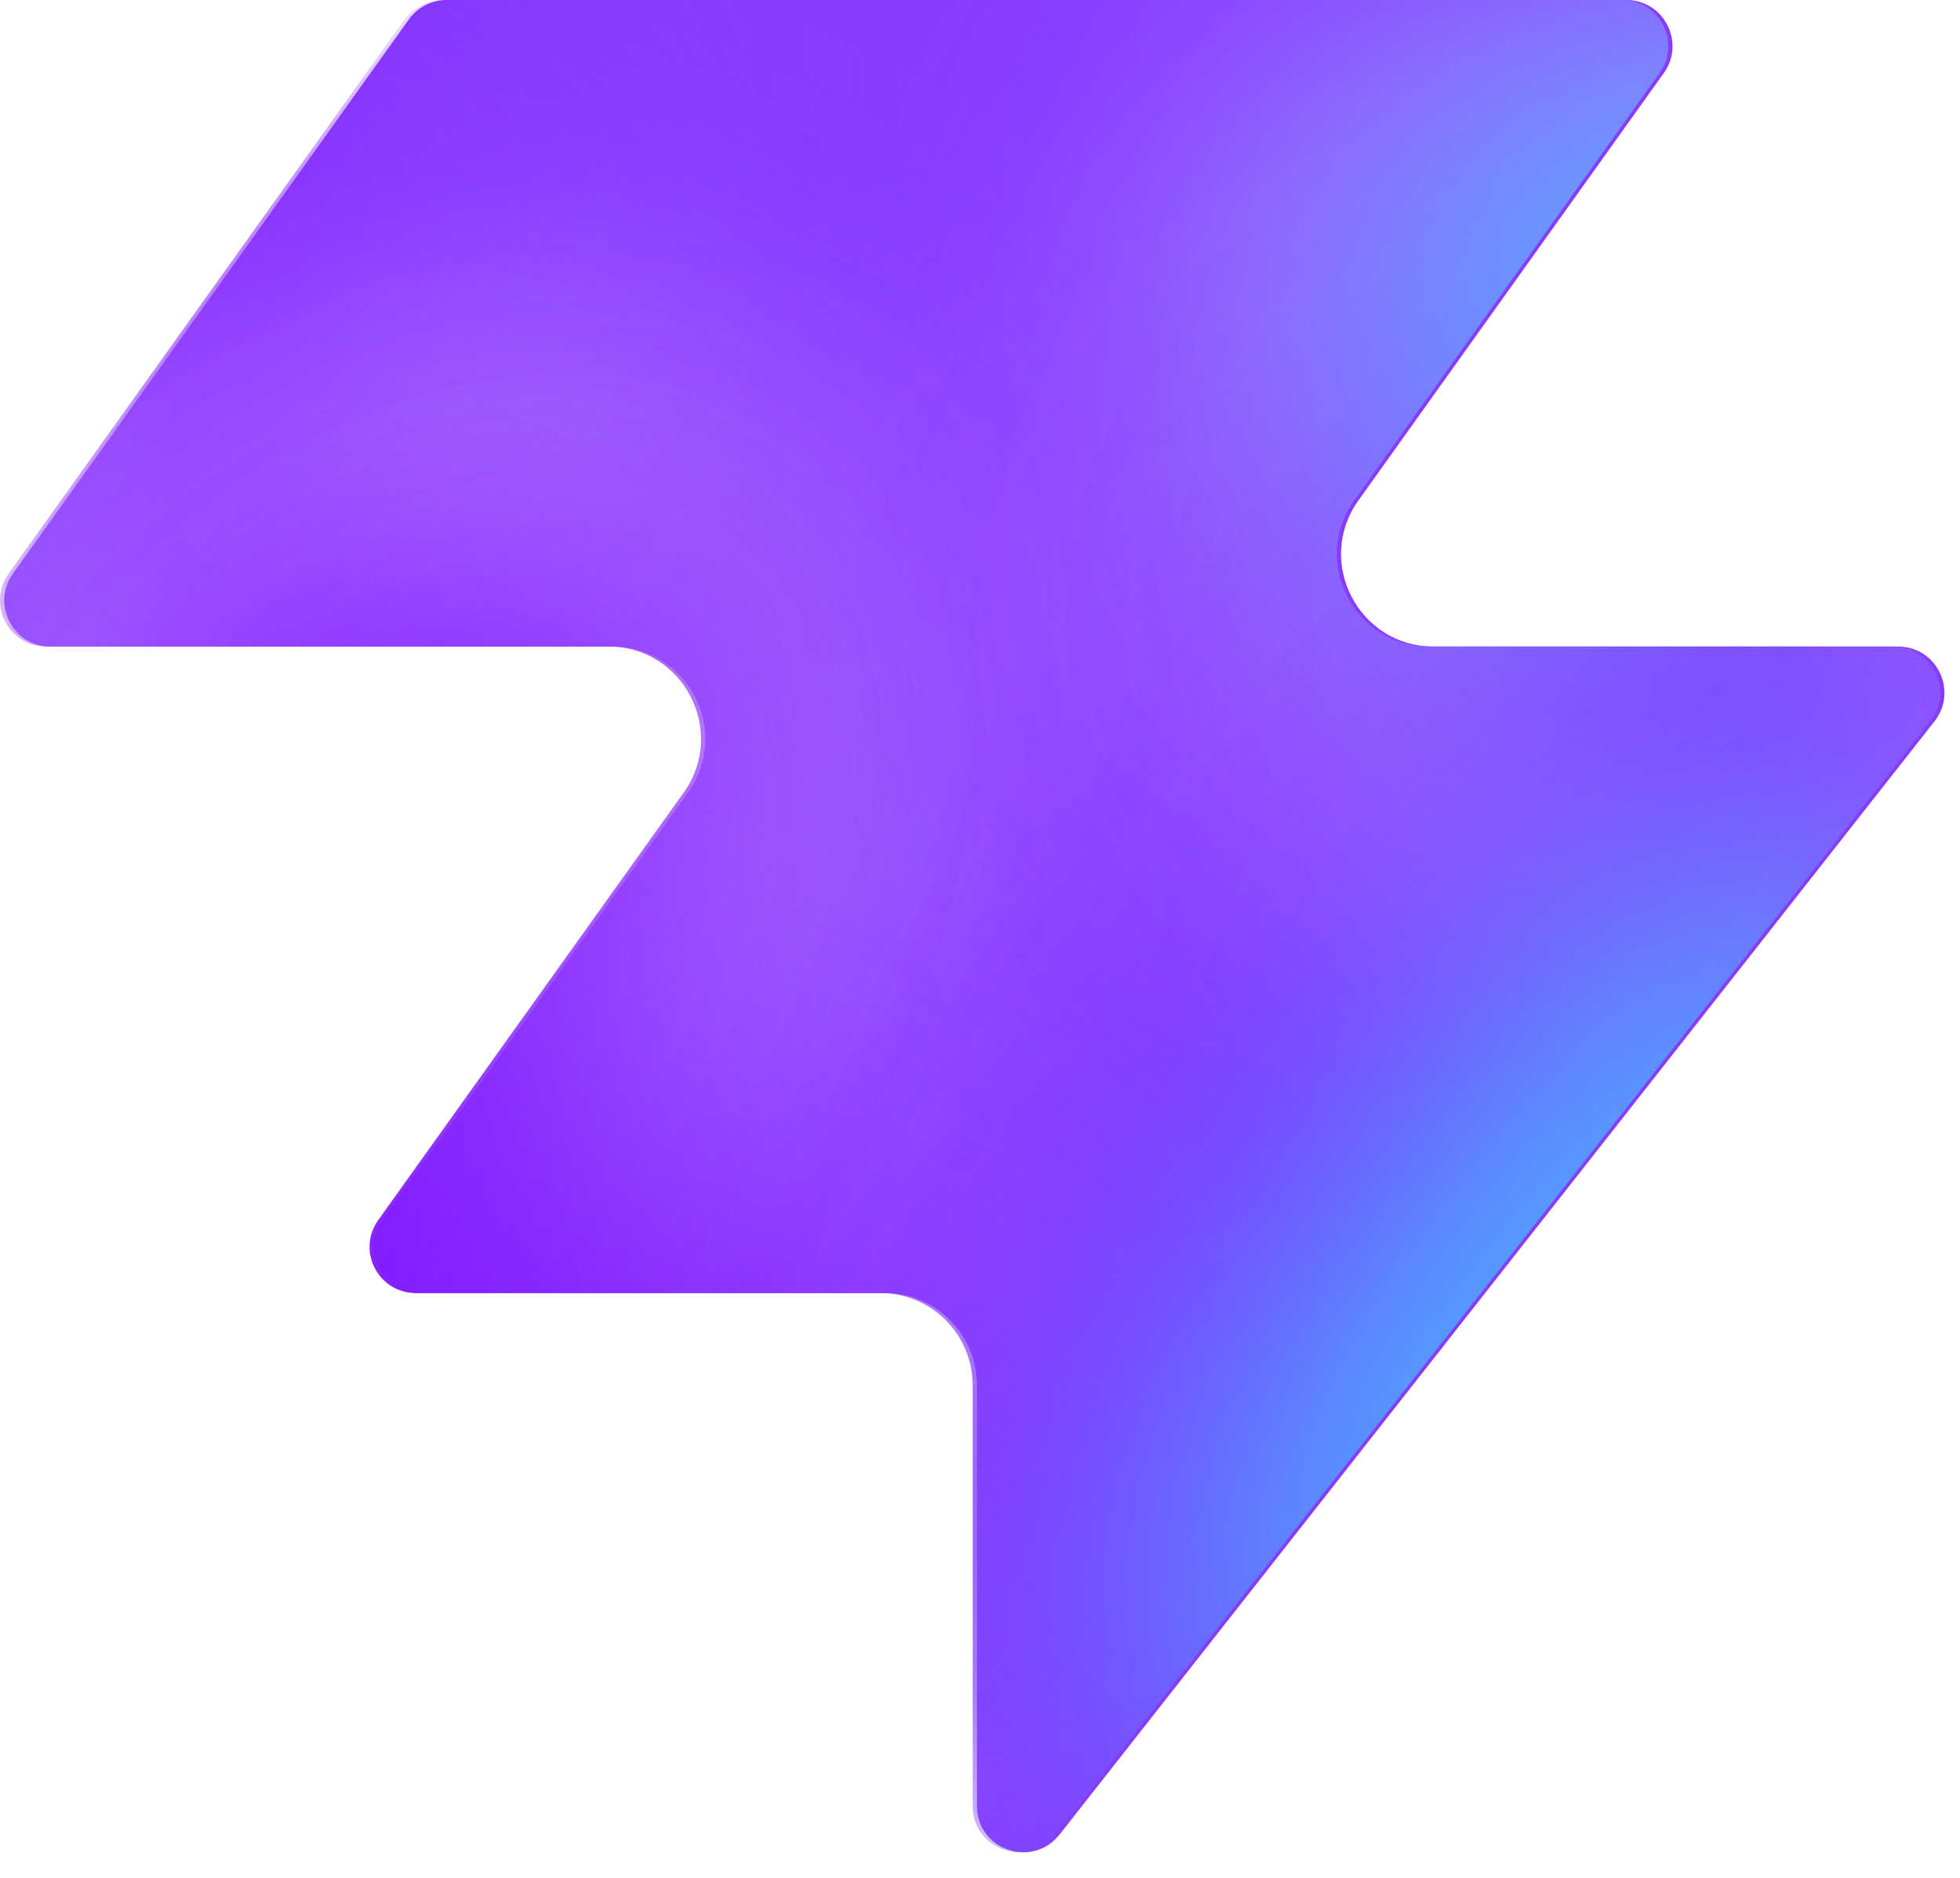
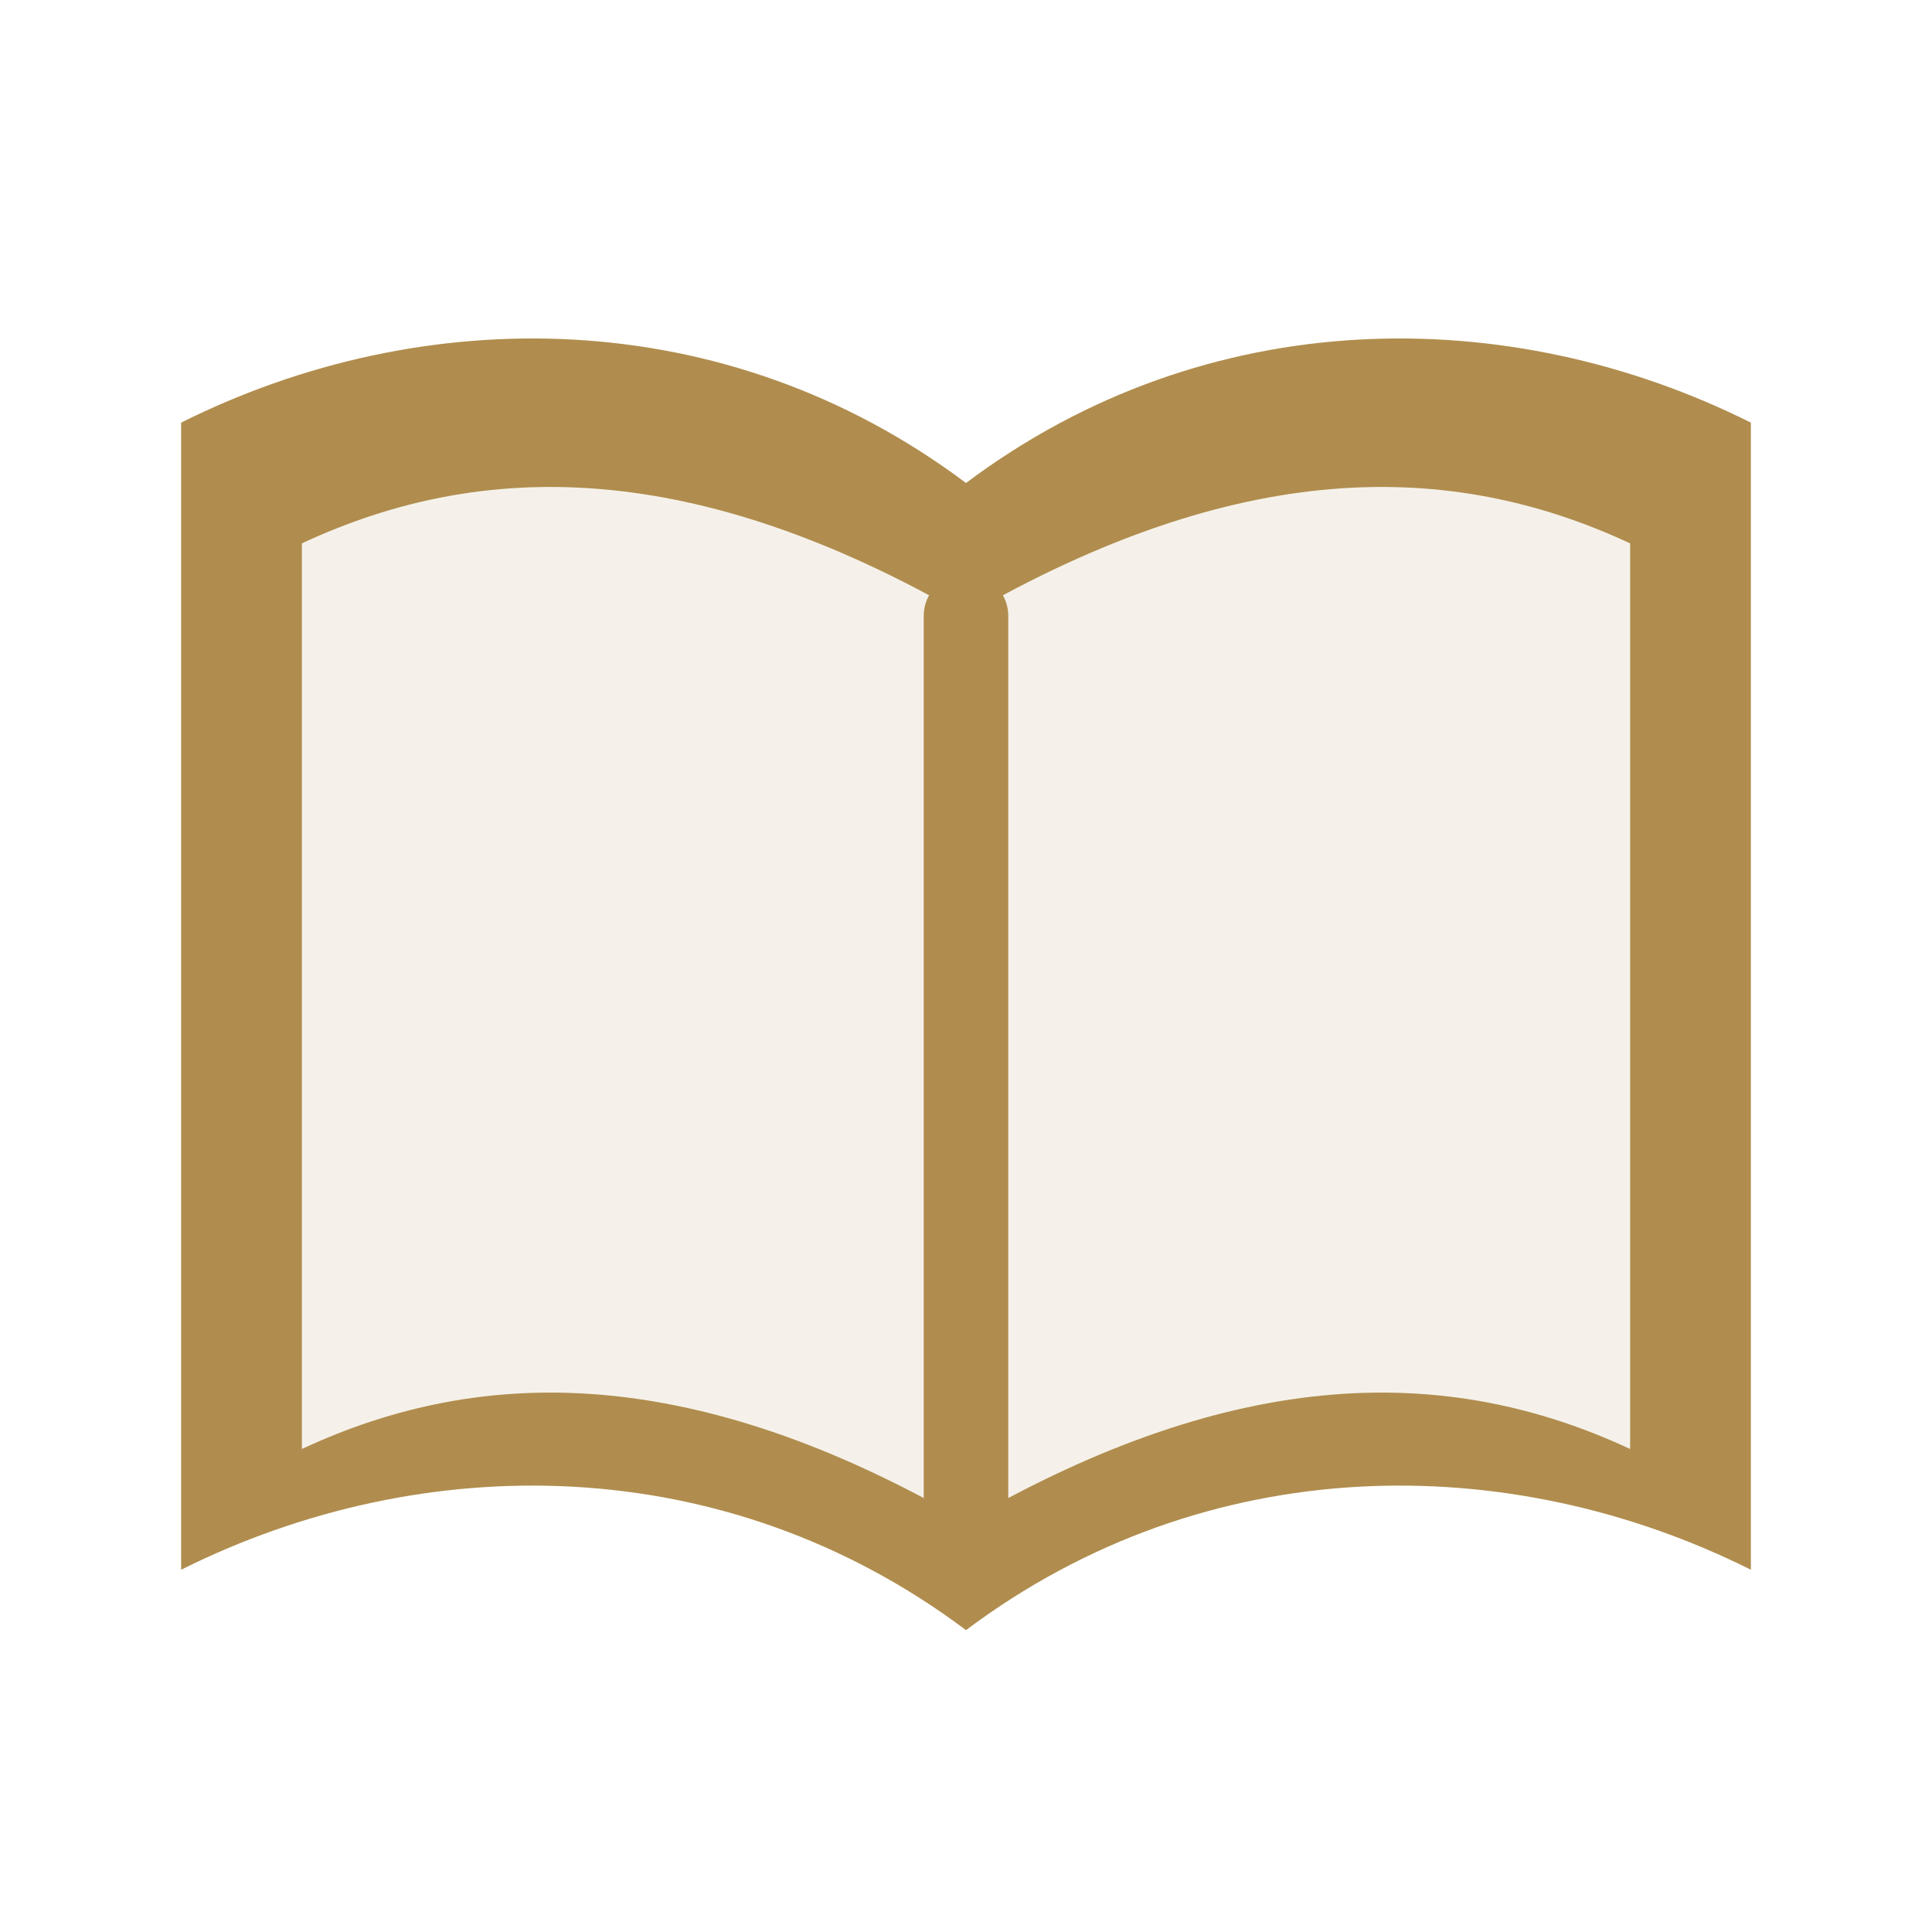
- <svg xmlns="http://www.w3.org/2000/svg" width="48" height="46" fill="none" viewBox="0 0 48 46">
-   <path fill="#863bff" d="M25.946 44.938c-.664.845-2.021.375-2.021-.698V33.937a2.26 2.26 0 0 0-2.262-2.262H10.287c-.92 0-1.456-1.04-.92-1.788l7.48-10.471c1.07-1.497 0-3.578-1.842-3.578H1.237c-.92 0-1.456-1.04-.92-1.788L10.013.474c.214-.297.556-.474.92-.474h28.894c.92 0 1.456 1.04.92 1.788l-7.48 10.471c-1.07 1.498 0 3.579 1.842 3.579h11.377c.943 0 1.473 1.088.89 1.83L25.947 44.94z" style="fill:#863bff;fill:color(display-p3 .525 .23 1);fill-opacity:1" />
-   <mask id="a" width="48" height="46" x="0" y="0" maskUnits="userSpaceOnUse" style="mask-type:alpha">
-     <path fill="#000" d="M25.842 44.938c-.664.844-2.021.375-2.021-.698V33.937a2.26 2.26 0 0 0-2.262-2.262H10.183c-.92 0-1.456-1.04-.92-1.788l7.48-10.471c1.07-1.498 0-3.579-1.842-3.579H1.133c-.92 0-1.456-1.04-.92-1.787L9.91.473c.214-.297.556-.474.92-.474h28.894c.92 0 1.456 1.04.92 1.788l-7.48 10.471c-1.07 1.498 0 3.578 1.842 3.578h11.377c.943 0 1.473 1.088.89 1.832L25.843 44.94z" style="fill:#000;fill-opacity:1" />
-   </mask>
-   <g mask="url(#a)">
-     <g filter="url(#b)">
-       <ellipse cx="5.508" cy="14.704" fill="#ede6ff" rx="5.508" ry="14.704" style="fill:#ede6ff;fill:color(display-p3 .927 .903 1);fill-opacity:1" transform="matrix(.00324 1 1 -.00324 -4.47 31.516)" />
-     </g>
-     <g filter="url(#c)">
-       <ellipse cx="10.399" cy="29.851" fill="#ede6ff" rx="10.399" ry="29.851" style="fill:#ede6ff;fill:color(display-p3 .927 .903 1);fill-opacity:1" transform="matrix(.00324 1 1 -.00324 -39.328 7.883)" />
-     </g>
-     <g filter="url(#d)">
-       <ellipse cx="5.508" cy="30.487" fill="#7e14ff" rx="5.508" ry="30.487" style="fill:#7e14ff;fill:color(display-p3 .492 .077 1);fill-opacity:1" transform="rotate(89.814 -25.913 -14.639)scale(1 -1)" />
-     </g>
-     <g filter="url(#e)">
-       <ellipse cx="5.508" cy="30.599" fill="#7e14ff" rx="5.508" ry="30.599" style="fill:#7e14ff;fill:color(display-p3 .492 .077 1);fill-opacity:1" transform="rotate(89.814 -32.644 -3.334)scale(1 -1)" />
-     </g>
-     <g filter="url(#f)">
-       <ellipse cx="5.508" cy="30.599" fill="#7e14ff" rx="5.508" ry="30.599" style="fill:#7e14ff;fill:color(display-p3 .492 .077 1);fill-opacity:1" transform="matrix(.00324 1 1 -.00324 -34.34 30.47)" />
-     </g>
-     <g filter="url(#g)">
-       <ellipse cx="14.072" cy="22.078" fill="#ede6ff" rx="14.072" ry="22.078" style="fill:#ede6ff;fill:color(display-p3 .927 .903 1);fill-opacity:1" transform="rotate(93.35 24.506 48.493)scale(-1 1)" />
-     </g>
-     <g filter="url(#h)">
-       <ellipse cx="3.47" cy="21.501" fill="#7e14ff" rx="3.47" ry="21.501" style="fill:#7e14ff;fill:color(display-p3 .492 .077 1);fill-opacity:1" transform="rotate(89.009 28.708 47.59)scale(-1 1)" />
-     </g>
-     <g filter="url(#i)">
-       <ellipse cx="3.47" cy="21.501" fill="#7e14ff" rx="3.47" ry="21.501" style="fill:#7e14ff;fill:color(display-p3 .492 .077 1);fill-opacity:1" transform="rotate(89.009 28.708 47.59)scale(-1 1)" />
-     </g>
-     <g filter="url(#j)">
-       <ellipse cx=".387" cy="8.972" fill="#7e14ff" rx="4.407" ry="29.108" style="fill:#7e14ff;fill:color(display-p3 .492 .077 1);fill-opacity:1" transform="rotate(39.51 .387 8.972)" />
-     </g>
-     <g filter="url(#k)">
-       <ellipse cx="47.523" cy="-6.092" fill="#7e14ff" rx="4.407" ry="29.108" style="fill:#7e14ff;fill:color(display-p3 .492 .077 1);fill-opacity:1" transform="rotate(37.892 47.523 -6.092)" />
-     </g>
-     <g filter="url(#l)">
-       <ellipse cx="41.412" cy="6.333" fill="#47bfff" rx="5.971" ry="9.665" style="fill:#47bfff;fill:color(display-p3 .28 .748 1);fill-opacity:1" transform="rotate(37.892 41.412 6.333)" />
-     </g>
-     <g filter="url(#m)">
-       <ellipse cx="-1.879" cy="38.332" fill="#7e14ff" rx="4.407" ry="29.108" style="fill:#7e14ff;fill:color(display-p3 .492 .077 1);fill-opacity:1" transform="rotate(37.892 -1.88 38.332)" />
-     </g>
-     <g filter="url(#n)">
-       <ellipse cx="-1.879" cy="38.332" fill="#7e14ff" rx="4.407" ry="29.108" style="fill:#7e14ff;fill:color(display-p3 .492 .077 1);fill-opacity:1" transform="rotate(37.892 -1.88 38.332)" />
-     </g>
-     <g filter="url(#o)">
-       <ellipse cx="35.651" cy="29.907" fill="#7e14ff" rx="4.407" ry="29.108" style="fill:#7e14ff;fill:color(display-p3 .492 .077 1);fill-opacity:1" transform="rotate(37.892 35.651 29.907)" />
-     </g>
-     <g filter="url(#p)">
-       <ellipse cx="38.418" cy="32.4" fill="#47bfff" rx="5.971" ry="15.297" style="fill:#47bfff;fill:color(display-p3 .28 .748 1);fill-opacity:1" transform="rotate(37.892 38.418 32.4)" />
-     </g>
-   </g>
-   <defs>
-     <filter id="b" width="60.045" height="41.654" x="-19.77" y="16.149" color-interpolation-filters="sRGB" filterUnits="userSpaceOnUse">
-       <feFlood flood-opacity="0" result="BackgroundImageFix" />
-       <feBlend in="SourceGraphic" in2="BackgroundImageFix" result="shape" />
-       <feGaussianBlur result="effect1_foregroundBlur_2002_17158" stdDeviation="7.659" />
-     </filter>
-     <filter id="c" width="90.34" height="51.437" x="-54.613" y="-7.533" color-interpolation-filters="sRGB" filterUnits="userSpaceOnUse">
-       <feFlood flood-opacity="0" result="BackgroundImageFix" />
-       <feBlend in="SourceGraphic" in2="BackgroundImageFix" result="shape" />
-       <feGaussianBlur result="effect1_foregroundBlur_2002_17158" stdDeviation="7.659" />
-     </filter>
-     <filter id="d" width="79.355" height="29.4" x="-49.64" y="2.03" color-interpolation-filters="sRGB" filterUnits="userSpaceOnUse">
-       <feFlood flood-opacity="0" result="BackgroundImageFix" />
-       <feBlend in="SourceGraphic" in2="BackgroundImageFix" result="shape" />
-       <feGaussianBlur result="effect1_foregroundBlur_2002_17158" stdDeviation="4.596" />
-     </filter>
-     <filter id="e" width="79.579" height="29.4" x="-45.045" y="20.029" color-interpolation-filters="sRGB" filterUnits="userSpaceOnUse">
-       <feFlood flood-opacity="0" result="BackgroundImageFix" />
-       <feBlend in="SourceGraphic" in2="BackgroundImageFix" result="shape" />
-       <feGaussianBlur result="effect1_foregroundBlur_2002_17158" stdDeviation="4.596" />
-     </filter>
-     <filter id="f" width="79.579" height="29.4" x="-43.513" y="21.178" color-interpolation-filters="sRGB" filterUnits="userSpaceOnUse">
-       <feFlood flood-opacity="0" result="BackgroundImageFix" />
-       <feBlend in="SourceGraphic" in2="BackgroundImageFix" result="shape" />
-       <feGaussianBlur result="effect1_foregroundBlur_2002_17158" stdDeviation="4.596" />
-     </filter>
-     <filter id="g" width="74.749" height="58.852" x="15.756" y="-17.901" color-interpolation-filters="sRGB" filterUnits="userSpaceOnUse">
-       <feFlood flood-opacity="0" result="BackgroundImageFix" />
-       <feBlend in="SourceGraphic" in2="BackgroundImageFix" result="shape" />
-       <feGaussianBlur result="effect1_foregroundBlur_2002_17158" stdDeviation="7.659" />
-     </filter>
-     <filter id="h" width="61.377" height="25.362" x="23.548" y="2.284" color-interpolation-filters="sRGB" filterUnits="userSpaceOnUse">
-       <feFlood flood-opacity="0" result="BackgroundImageFix" />
-       <feBlend in="SourceGraphic" in2="BackgroundImageFix" result="shape" />
-       <feGaussianBlur result="effect1_foregroundBlur_2002_17158" stdDeviation="4.596" />
-     </filter>
-     <filter id="i" width="61.377" height="25.362" x="23.548" y="2.284" color-interpolation-filters="sRGB" filterUnits="userSpaceOnUse">
-       <feFlood flood-opacity="0" result="BackgroundImageFix" />
-       <feBlend in="SourceGraphic" in2="BackgroundImageFix" result="shape" />
-       <feGaussianBlur result="effect1_foregroundBlur_2002_17158" stdDeviation="4.596" />
-     </filter>
-     <filter id="j" width="56.045" height="63.649" x="-27.636" y="-22.853" color-interpolation-filters="sRGB" filterUnits="userSpaceOnUse">
-       <feFlood flood-opacity="0" result="BackgroundImageFix" />
-       <feBlend in="SourceGraphic" in2="BackgroundImageFix" result="shape" />
-       <feGaussianBlur result="effect1_foregroundBlur_2002_17158" stdDeviation="4.596" />
-     </filter>
-     <filter id="k" width="54.814" height="64.646" x="20.116" y="-38.415" color-interpolation-filters="sRGB" filterUnits="userSpaceOnUse">
-       <feFlood flood-opacity="0" result="BackgroundImageFix" />
-       <feBlend in="SourceGraphic" in2="BackgroundImageFix" result="shape" />
-       <feGaussianBlur result="effect1_foregroundBlur_2002_17158" stdDeviation="4.596" />
-     </filter>
-     <filter id="l" width="33.541" height="35.313" x="24.641" y="-11.323" color-interpolation-filters="sRGB" filterUnits="userSpaceOnUse">
-       <feFlood flood-opacity="0" result="BackgroundImageFix" />
-       <feBlend in="SourceGraphic" in2="BackgroundImageFix" result="shape" />
-       <feGaussianBlur result="effect1_foregroundBlur_2002_17158" stdDeviation="4.596" />
-     </filter>
-     <filter id="m" width="54.814" height="64.646" x="-29.286" y="6.009" color-interpolation-filters="sRGB" filterUnits="userSpaceOnUse">
-       <feFlood flood-opacity="0" result="BackgroundImageFix" />
-       <feBlend in="SourceGraphic" in2="BackgroundImageFix" result="shape" />
-       <feGaussianBlur result="effect1_foregroundBlur_2002_17158" stdDeviation="4.596" />
-     </filter>
-     <filter id="n" width="54.814" height="64.646" x="-29.286" y="6.009" color-interpolation-filters="sRGB" filterUnits="userSpaceOnUse">
-       <feFlood flood-opacity="0" result="BackgroundImageFix" />
-       <feBlend in="SourceGraphic" in2="BackgroundImageFix" result="shape" />
-       <feGaussianBlur result="effect1_foregroundBlur_2002_17158" stdDeviation="4.596" />
-     </filter>
-     <filter id="o" width="54.814" height="64.646" x="8.244" y="-2.416" color-interpolation-filters="sRGB" filterUnits="userSpaceOnUse">
-       <feFlood flood-opacity="0" result="BackgroundImageFix" />
-       <feBlend in="SourceGraphic" in2="BackgroundImageFix" result="shape" />
-       <feGaussianBlur result="effect1_foregroundBlur_2002_17158" stdDeviation="4.596" />
-     </filter>
-     <filter id="p" width="39.409" height="43.623" x="18.713" y="10.588" color-interpolation-filters="sRGB" filterUnits="userSpaceOnUse">
-       <feFlood flood-opacity="0" result="BackgroundImageFix" />
-       <feBlend in="SourceGraphic" in2="BackgroundImageFix" result="shape" />
-       <feGaussianBlur result="effect1_foregroundBlur_2002_17158" stdDeviation="4.596" />
-     </filter>
-   </defs>
+ <svg xmlns="http://www.w3.org/2000/svg" viewBox="0 0 32 32">
+   <path d="M3 7c4-2 9-2 13 1 4-3 9-3 13-1v19c-4-2-9-2-13 1-4-3-9-3-13-1V7z" fill="#b08d4e" />
+   <path d="M5 9c3-1.4 6.5-1.4 11 1.2 4.5-2.6 8-2.6 11-1.2v15c-3-1.4-6.5-1.4-11 1.2-4.5-2.6-8-2.6-11-1.2V9z" fill="#f5f1ea" />
+   <line x1="16" y1="10.2" x2="16" y2="26" stroke="#b08d4e" stroke-width="1.4" stroke-linecap="round" />
</svg>
